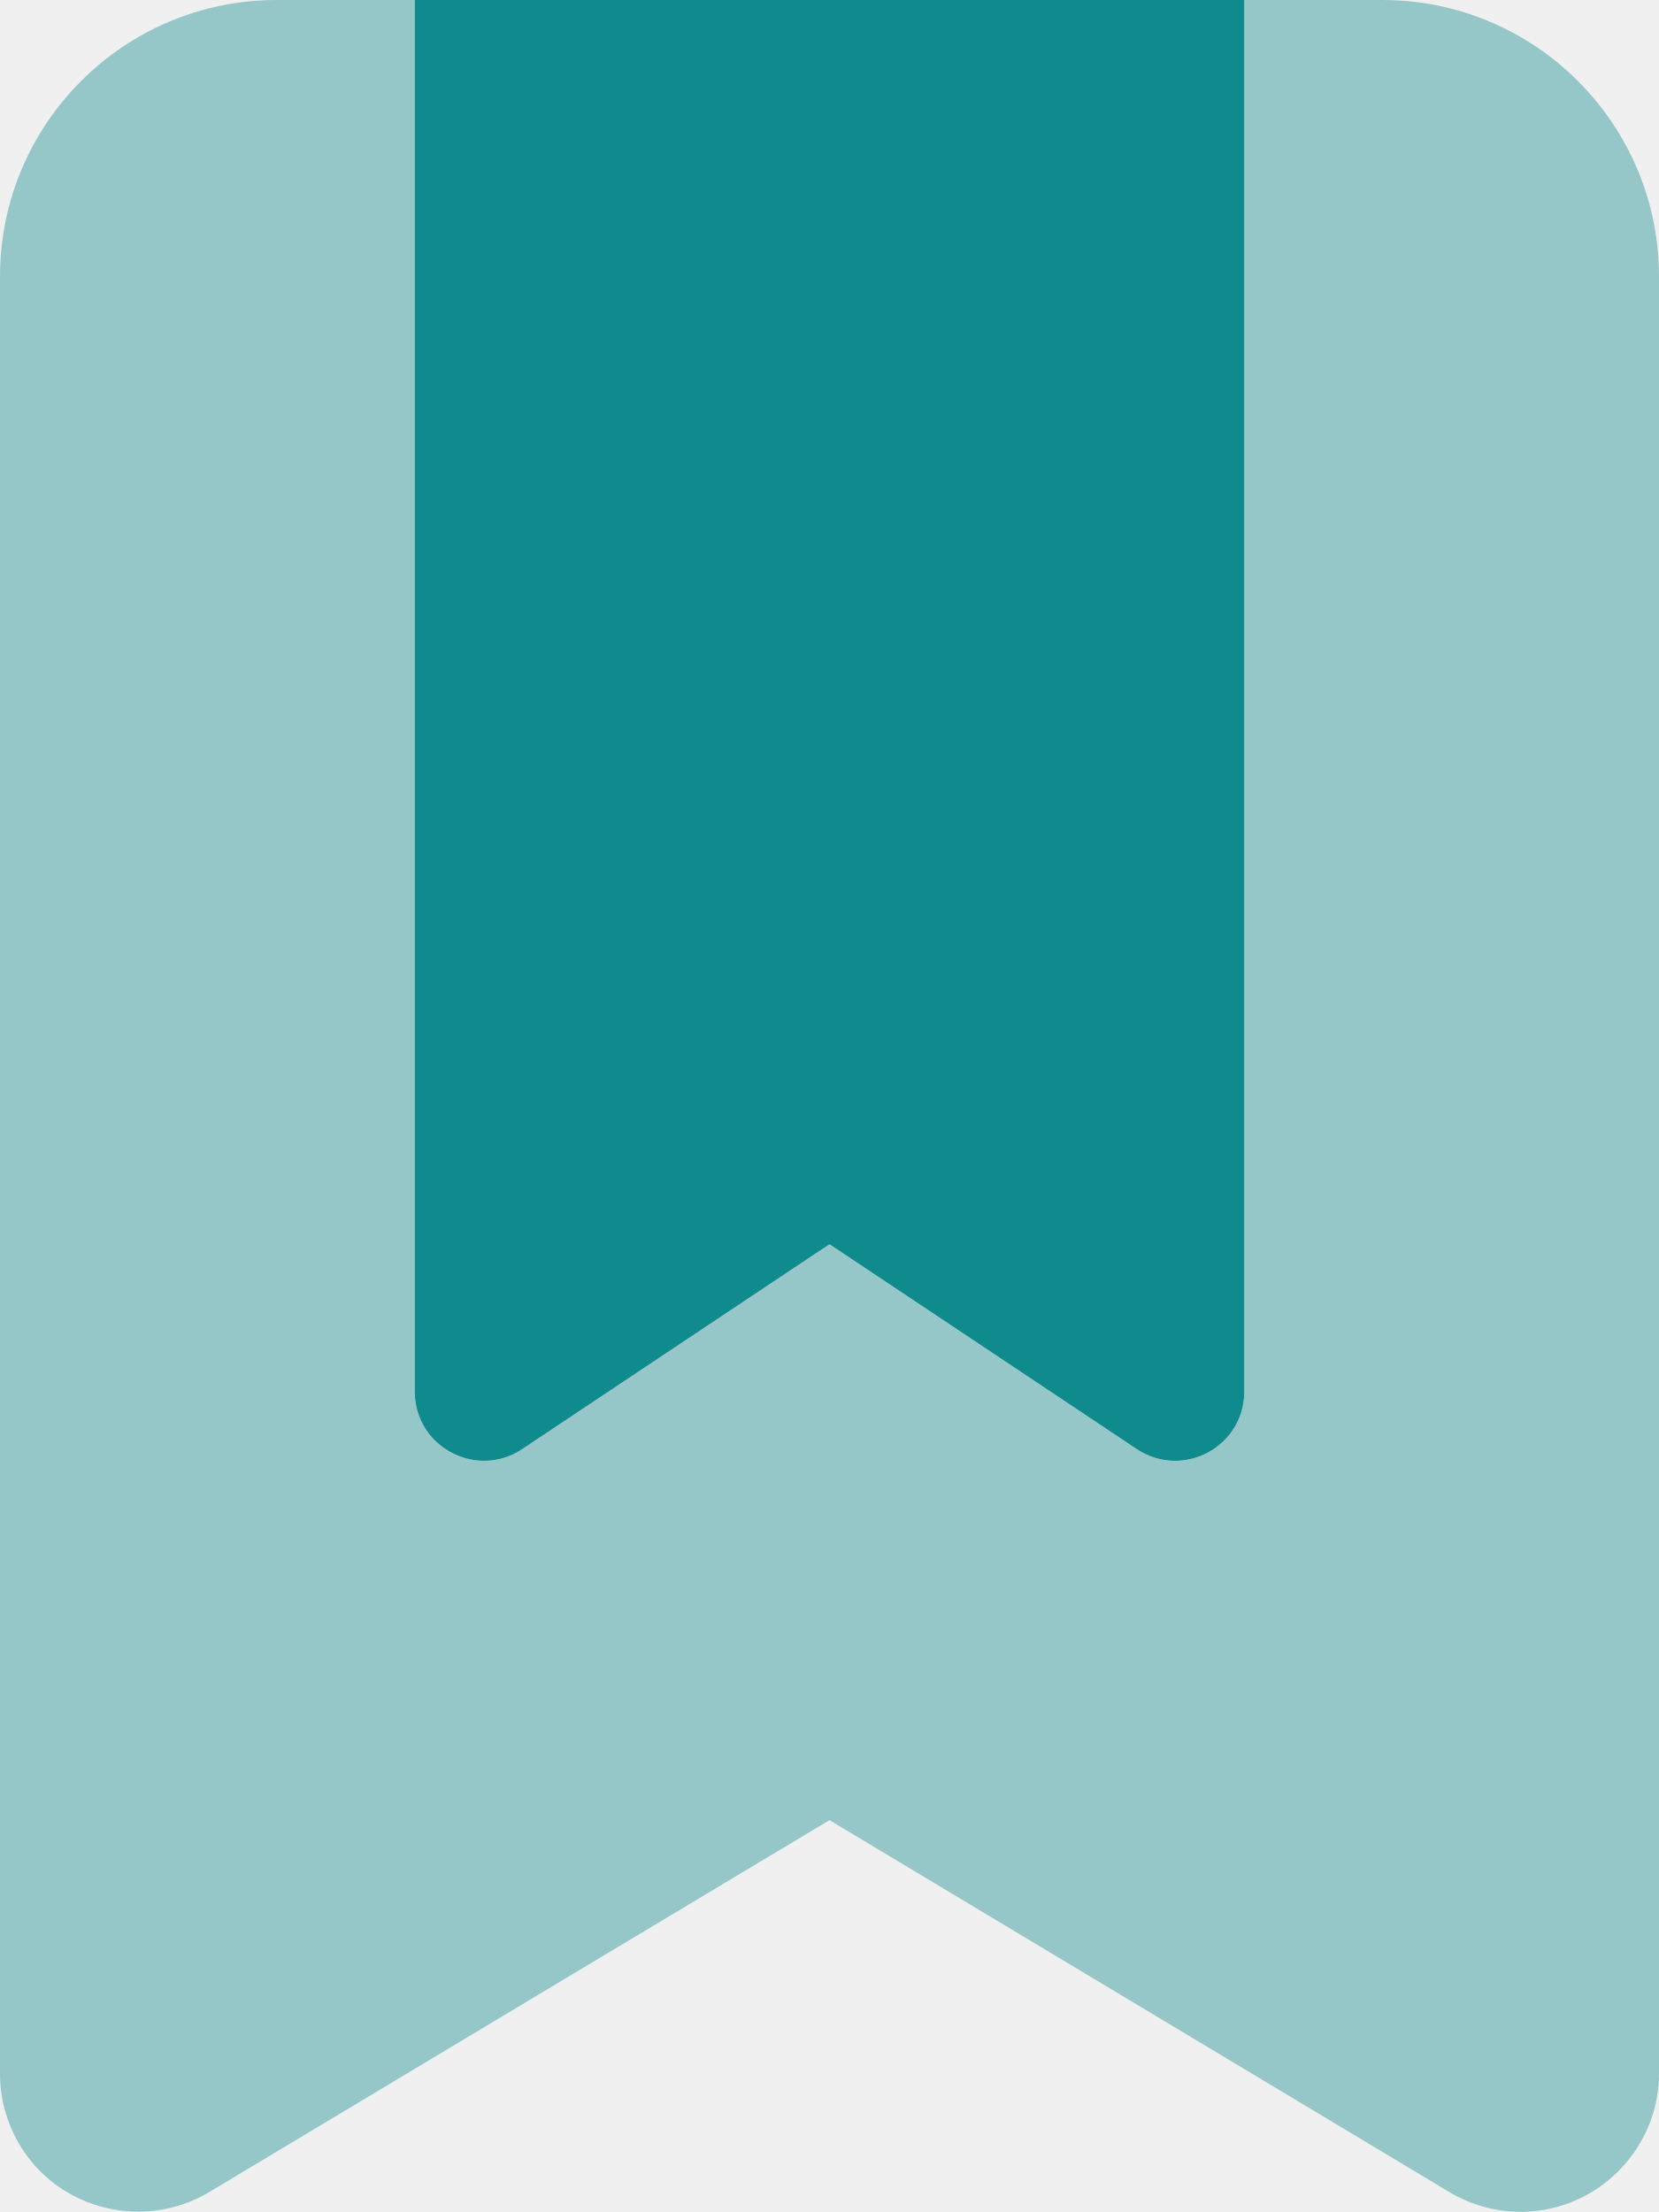
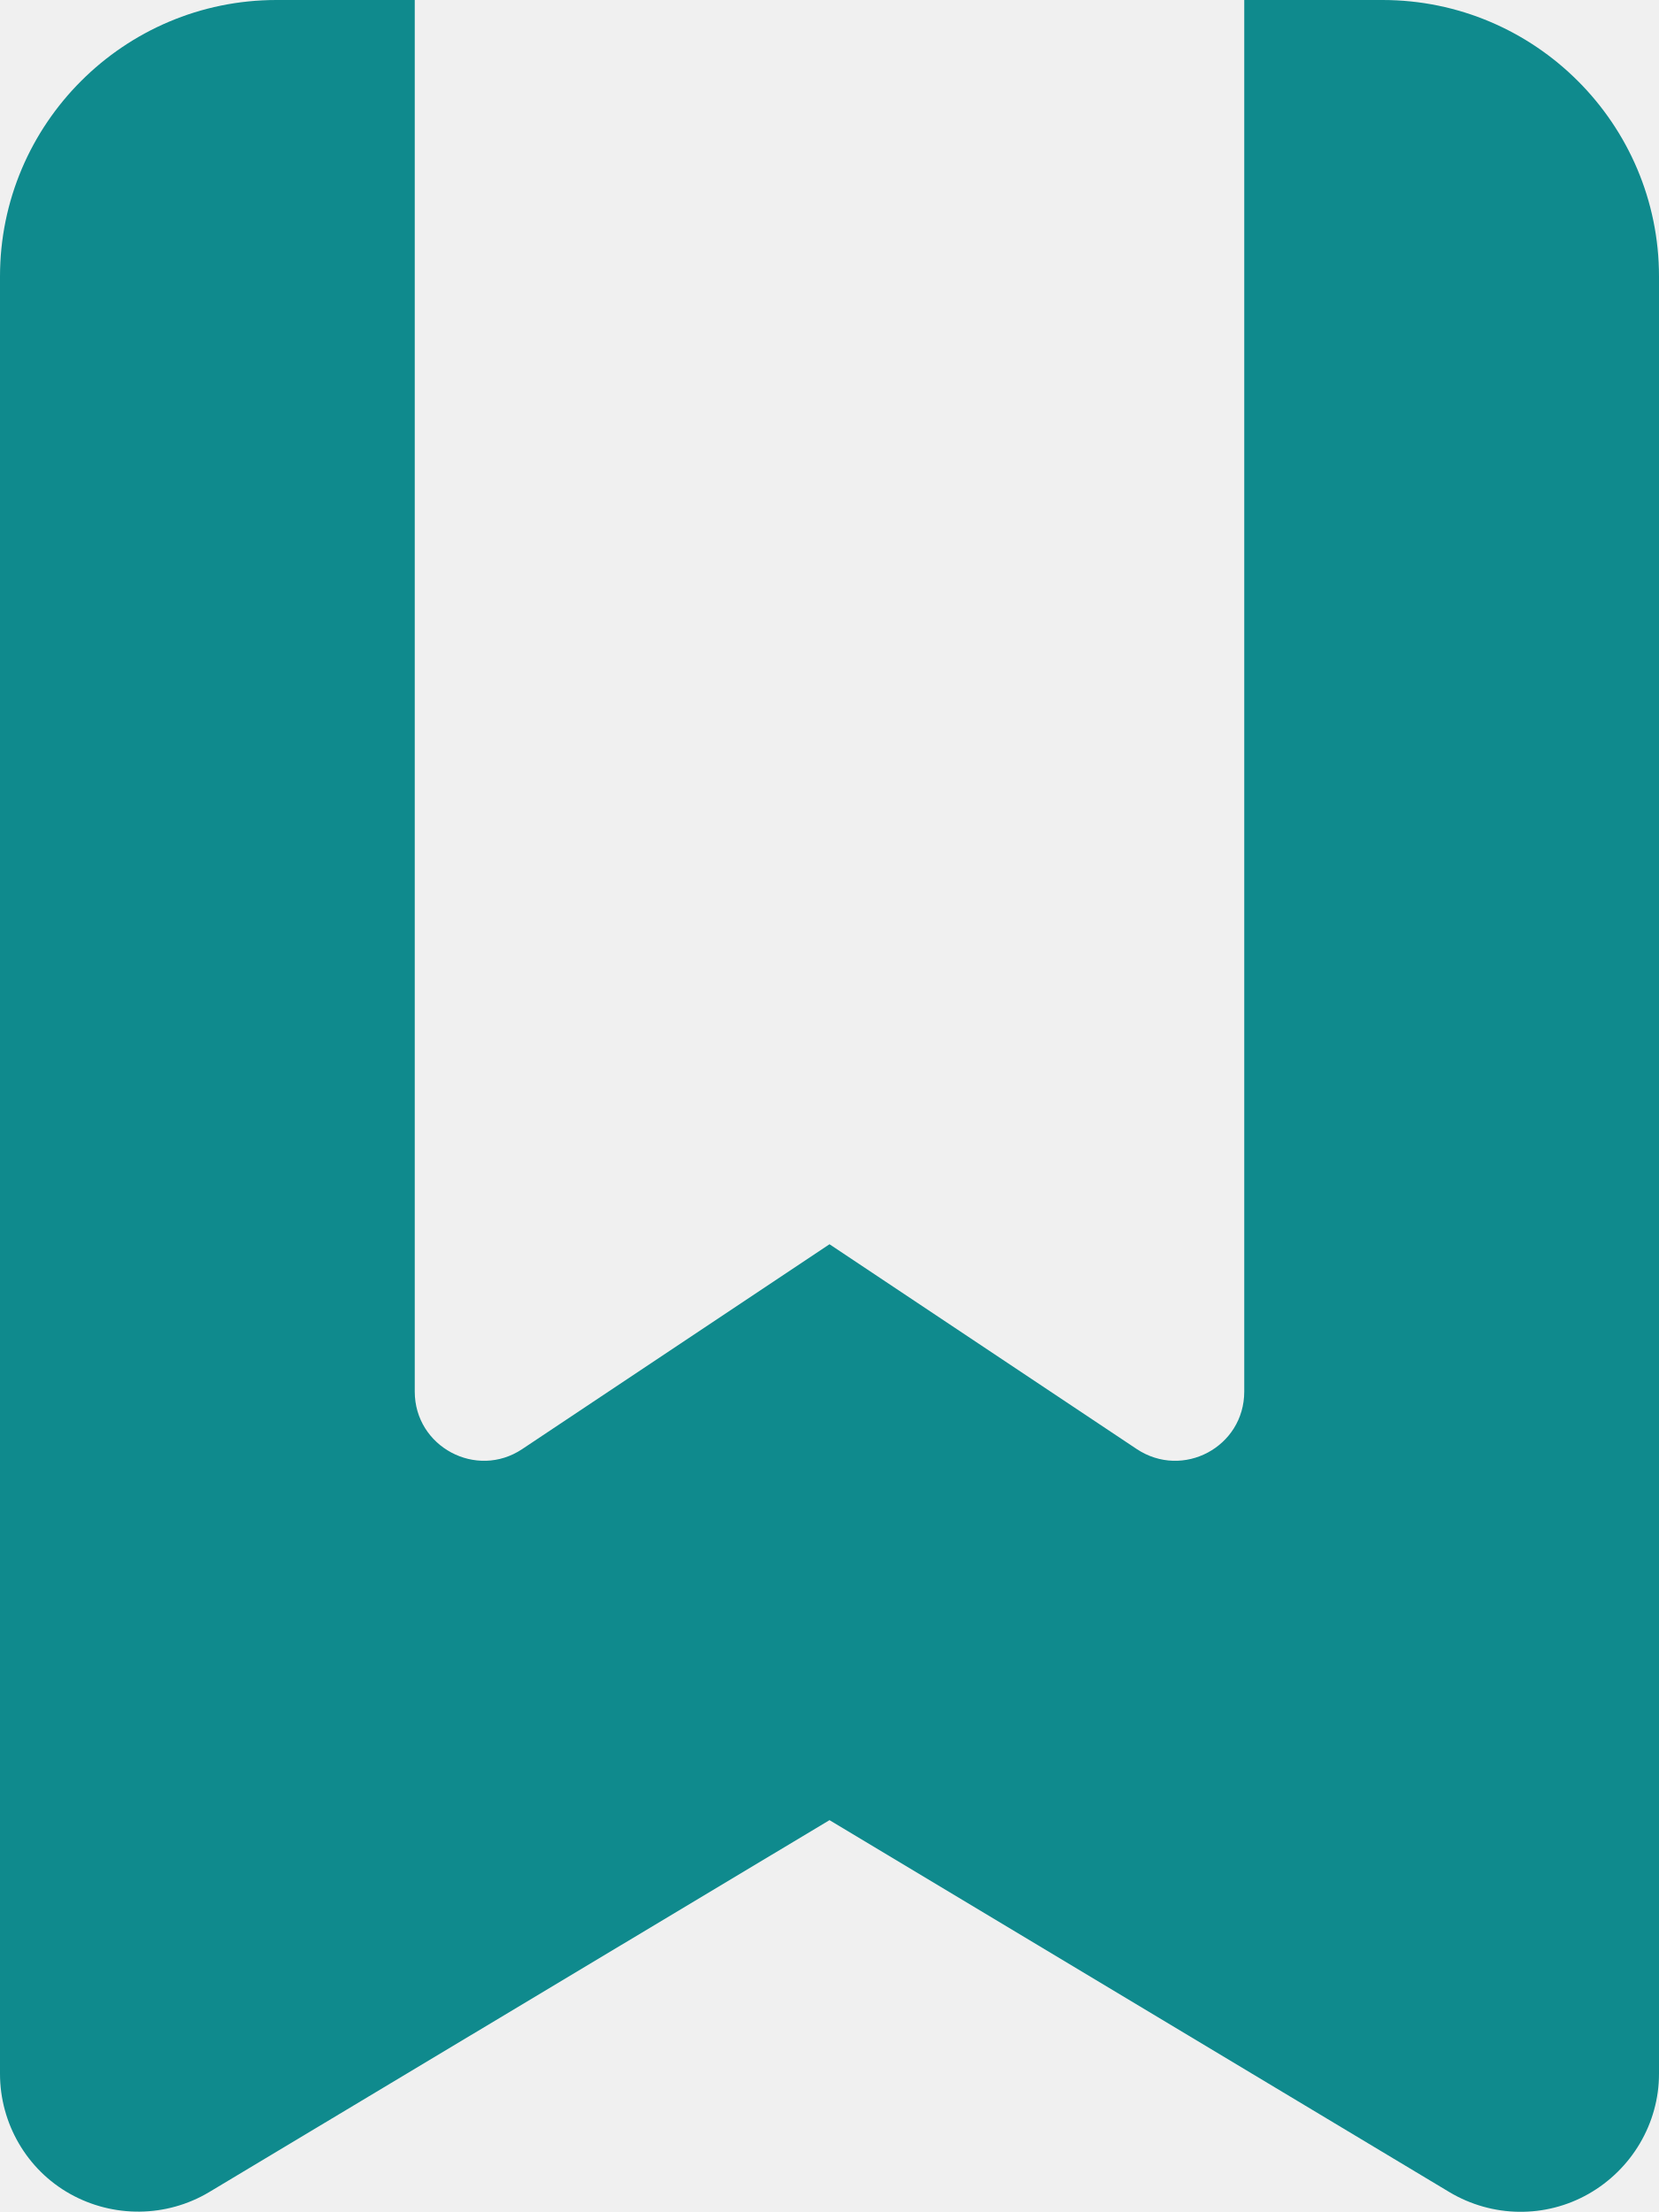
<svg xmlns="http://www.w3.org/2000/svg" width="30" height="40" viewBox="0 0 30 40" fill="none">
-   <g clip-path="url(#clip0_2086_4244)">
-     <path opacity="0.4" d="M0 5V37.5C0 38.398 0.484 39.234 1.266 39.672C2.047 40.109 3.008 40.102 3.781 39.641L15 32.914L26.211 39.641C26.984 40.102 27.945 40.117 28.727 39.672C29.508 39.227 30 38.398 30 37.5V5C30 2.242 27.758 0 25 0H22.5V25.164C22.5 26.164 21.391 26.758 20.555 26.203L15 22.5L9.445 26.203C8.617 26.758 7.5 26.164 7.5 25.164V0H5C2.242 0 0 2.242 0 5Z" fill="#0F8A8D" />
-     <path d="M15 22.5L9.445 26.203C8.617 26.758 7.5 26.164 7.5 25.164V0H22.5V25.164C22.5 26.164 21.391 26.758 20.555 26.203L15 22.5Z" fill="#0F8A8D" />
+   <g clip-path="url(#clip0_2213_5905)">
+     <path d="M0 5V37.5C0 38.398 0.484 39.234 1.266 39.672C2.047 40.109 3.008 40.102 3.781 39.641L15 32.914L26.211 39.641C26.984 40.102 27.945 40.117 28.727 39.672C29.508 39.227 30 38.398 30 37.5V5C30 2.242 27.758 0 25 0H22.5V25.164C22.5 26.164 21.391 26.758 20.555 26.203L15 22.5L9.445 26.203C8.617 26.758 7.5 26.164 7.5 25.164V0H5C2.242 0 0 2.242 0 5Z" fill="#0F8A8D" />
  </g>
  <defs>
-     <clipPath id="clip0_2086_4244">
+     <clipPath id="clip0_2213_5905">
      <rect width="30" height="40" fill="white" />
    </clipPath>
  </defs>
</svg>
